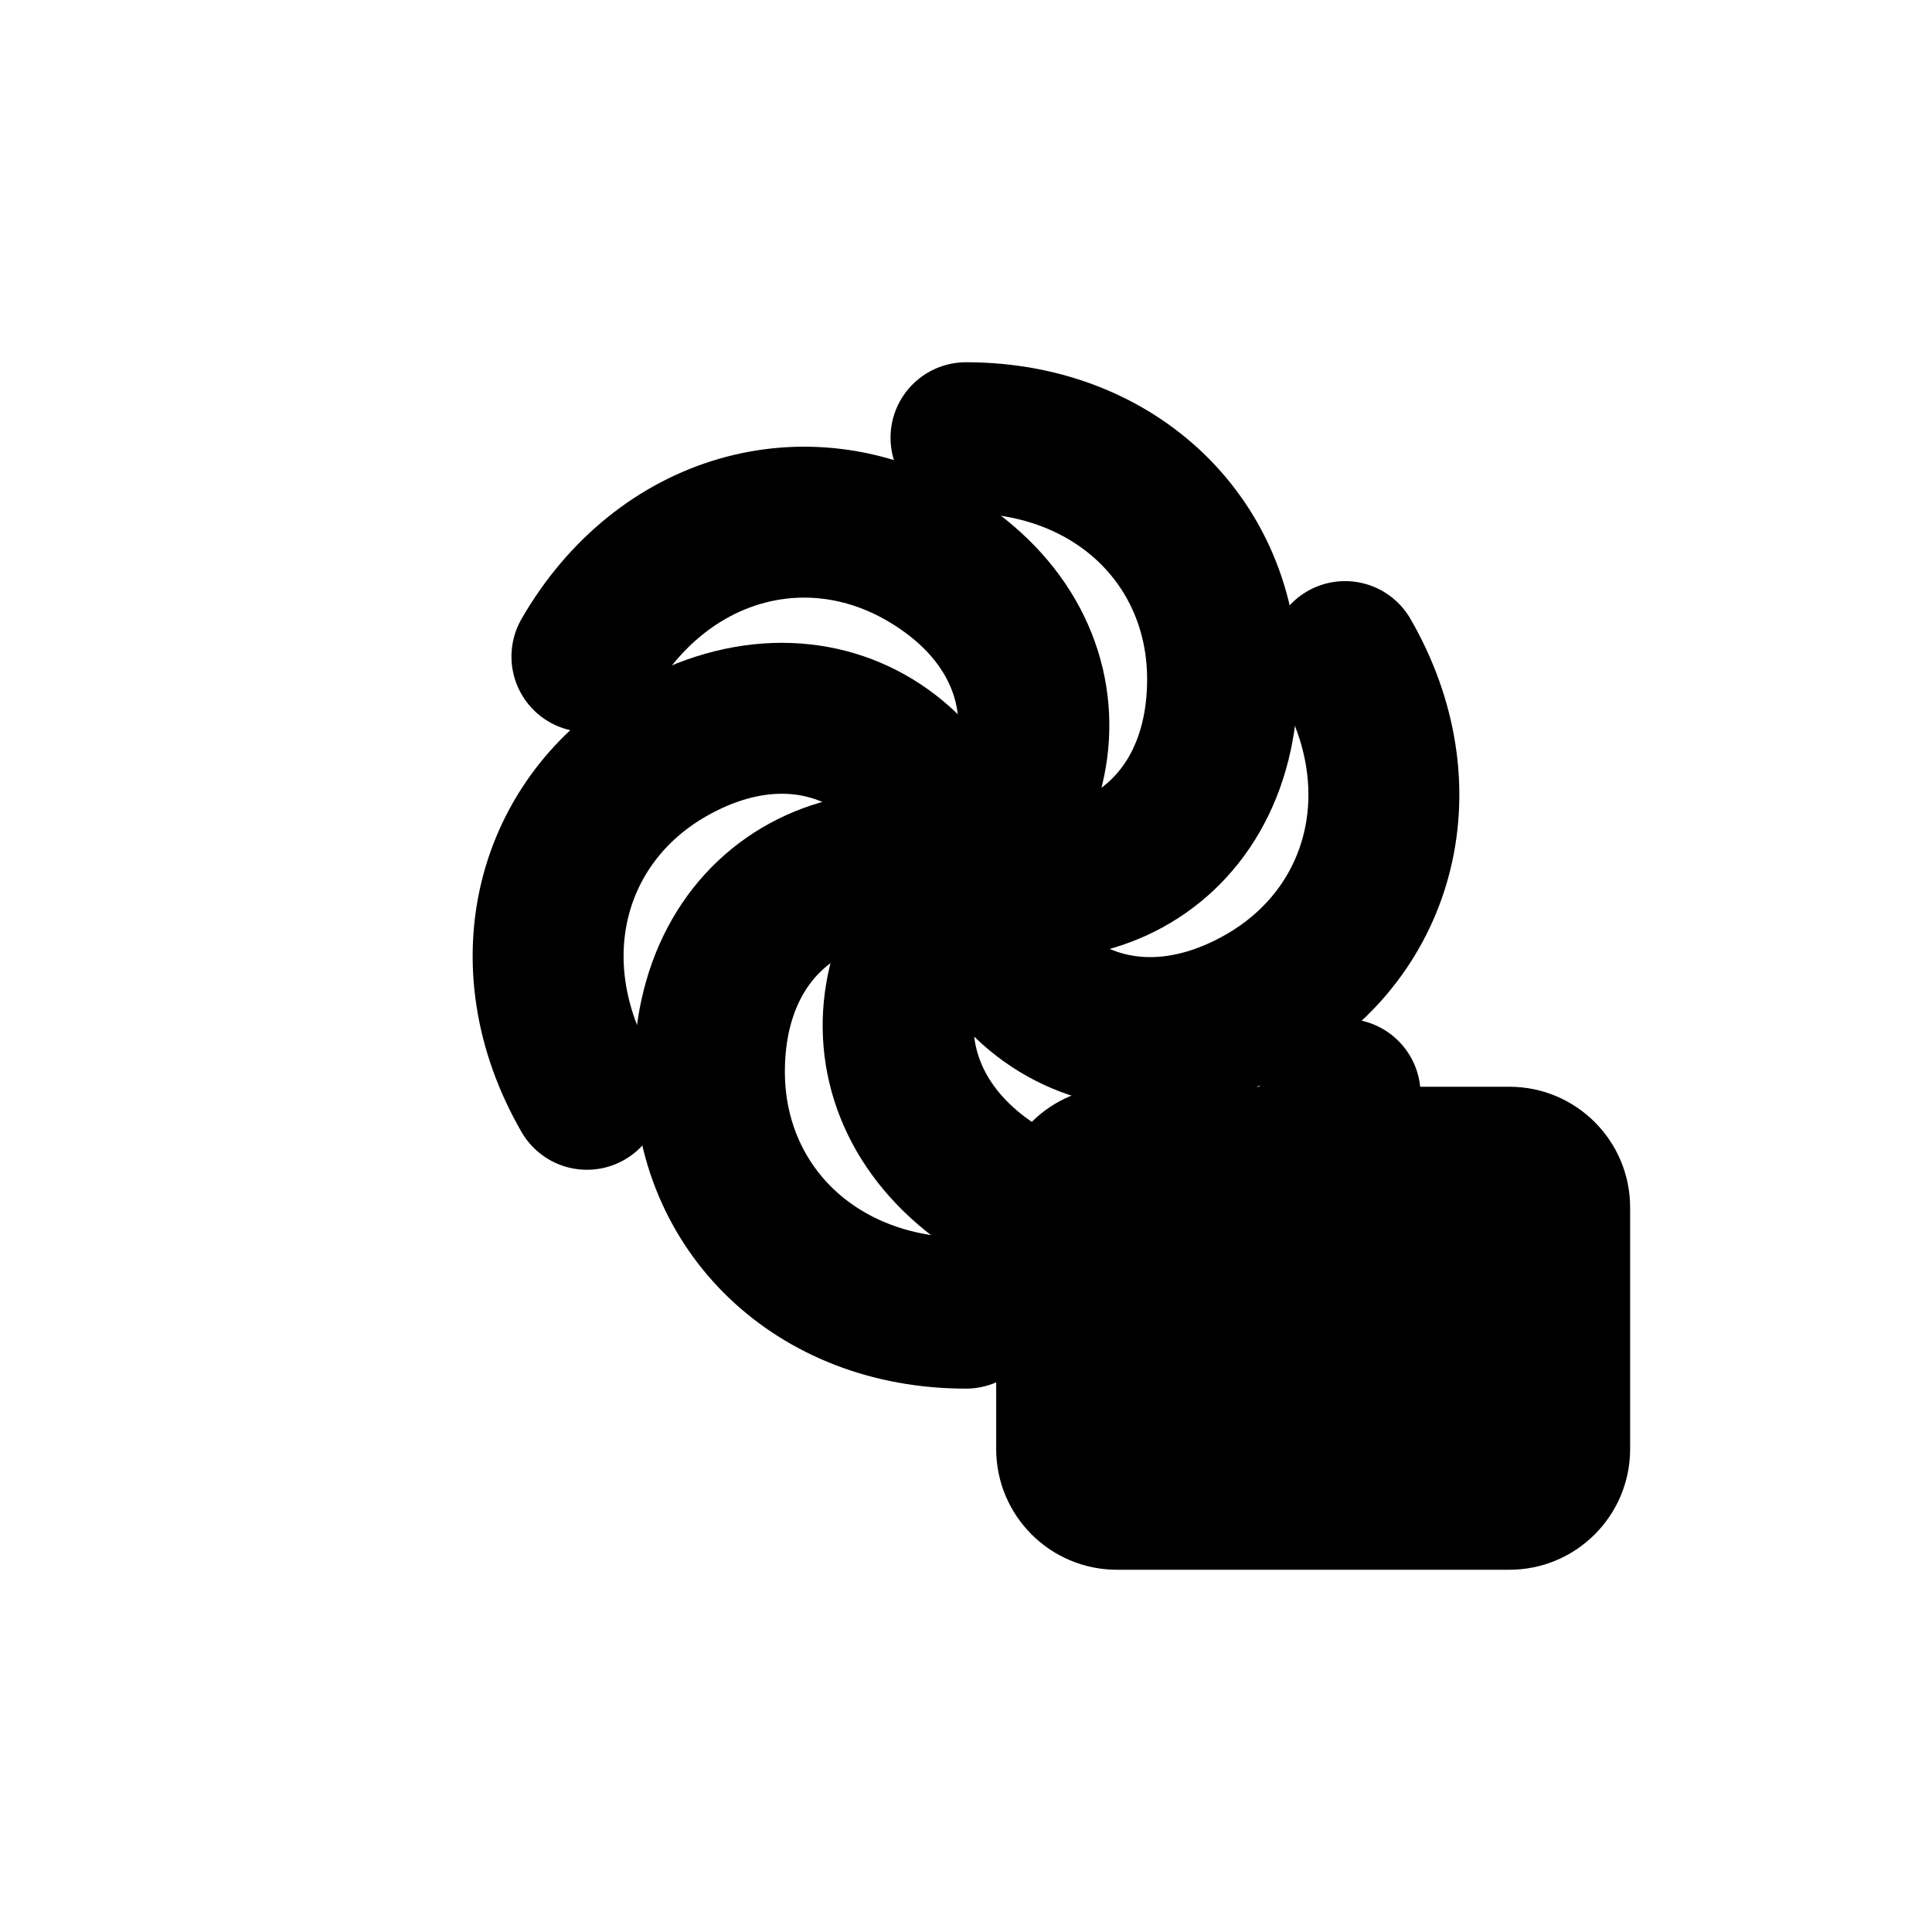
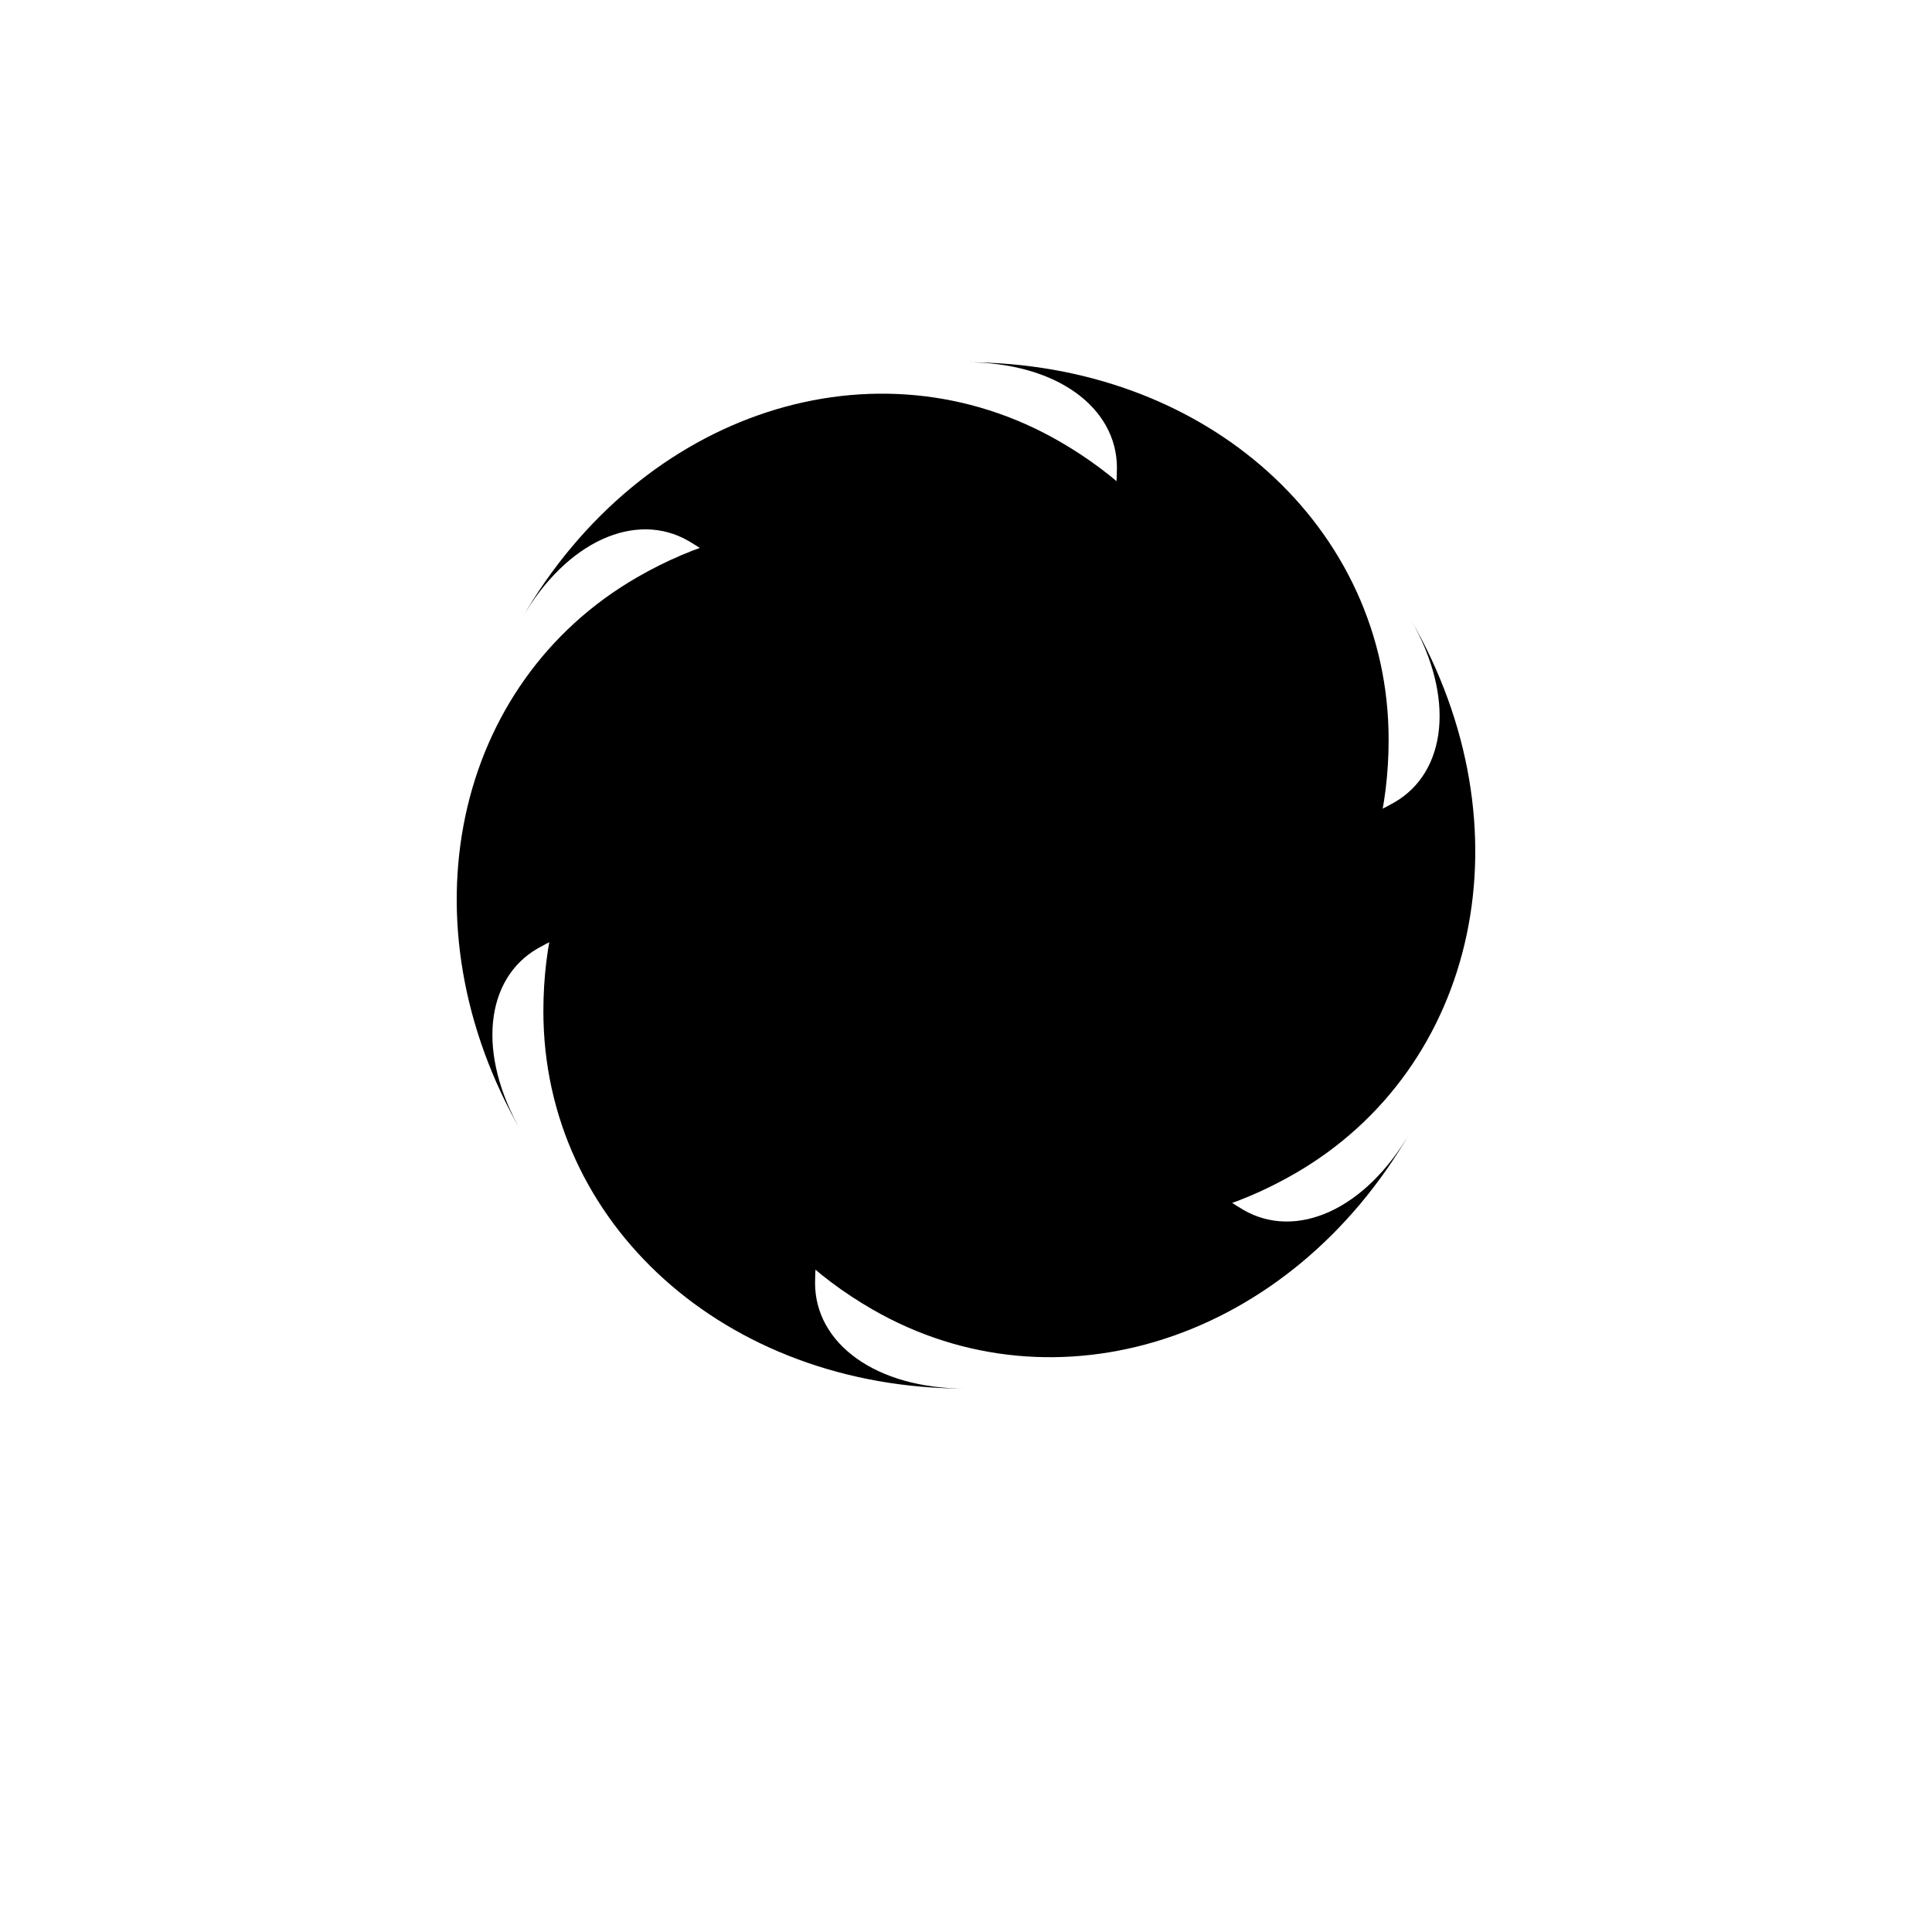
<svg xmlns="http://www.w3.org/2000/svg" viewBox="0 0 128 128">
-   <g fill="none" stroke="#000" stroke-width="10" stroke-linecap="round" stroke-linejoin="round" transform="translate(64 58)">
-     <path d="M0-29c10 0 17 7 17 16 0 12-11 17-21 11" />
-     <path d="M0-29c10 0 17 7 17 16 0 12-11 17-21 11" transform="rotate(60)" />
-     <path d="M0-29c10 0 17 7 17 16 0 12-11 17-21 11" transform="rotate(120)" />
-     <path d="M0-29c10 0 17 7 17 16 0 12-11 17-21 11" transform="rotate(180)" />
-     <path d="M0-29c10 0 17 7 17 16 0 12-11 17-21 11" transform="rotate(240)" />
-     <path d="M0-29c10 0 17 7 17 16 0 12-11 17-21 11" transform="rotate(300)" />
+   <g fill="#000" transform="translate(64 58)">
+     <path d="M0-34c16 0 28 11 28 25 0 18-17 27-33 18-8-5-8-16 1-20 9-4 14-9 14-16 0-4-4-7-10-7z" />
+     <path d="M0-34c16 0 28 11 28 25 0 18-17 27-33 18-8-5-8-16 1-20 9-4 14-9 14-16 0-4-4-7-10-7z" transform="rotate(60)" />
+     <path d="M0-34c16 0 28 11 28 25 0 18-17 27-33 18-8-5-8-16 1-20 9-4 14-9 14-16 0-4-4-7-10-7z" transform="rotate(120)" />
+     <path d="M0-34c16 0 28 11 28 25 0 18-17 27-33 18-8-5-8-16 1-20 9-4 14-9 14-16 0-4-4-7-10-7z" transform="rotate(180)" />
+     <path d="M0-34c16 0 28 11 28 25 0 18-17 27-33 18-8-5-8-16 1-20 9-4 14-9 14-16 0-4-4-7-10-7z" transform="rotate(240)" />
+     <path d="M0-34c16 0 28 11 28 25 0 18-17 27-33 18-8-5-8-16 1-20 9-4 14-9 14-16 0-4-4-7-10-7z" transform="rotate(300)" />
  </g>
-   <rect x="66" y="72" width="42" height="32" rx="8" fill="#000" />
</svg>
